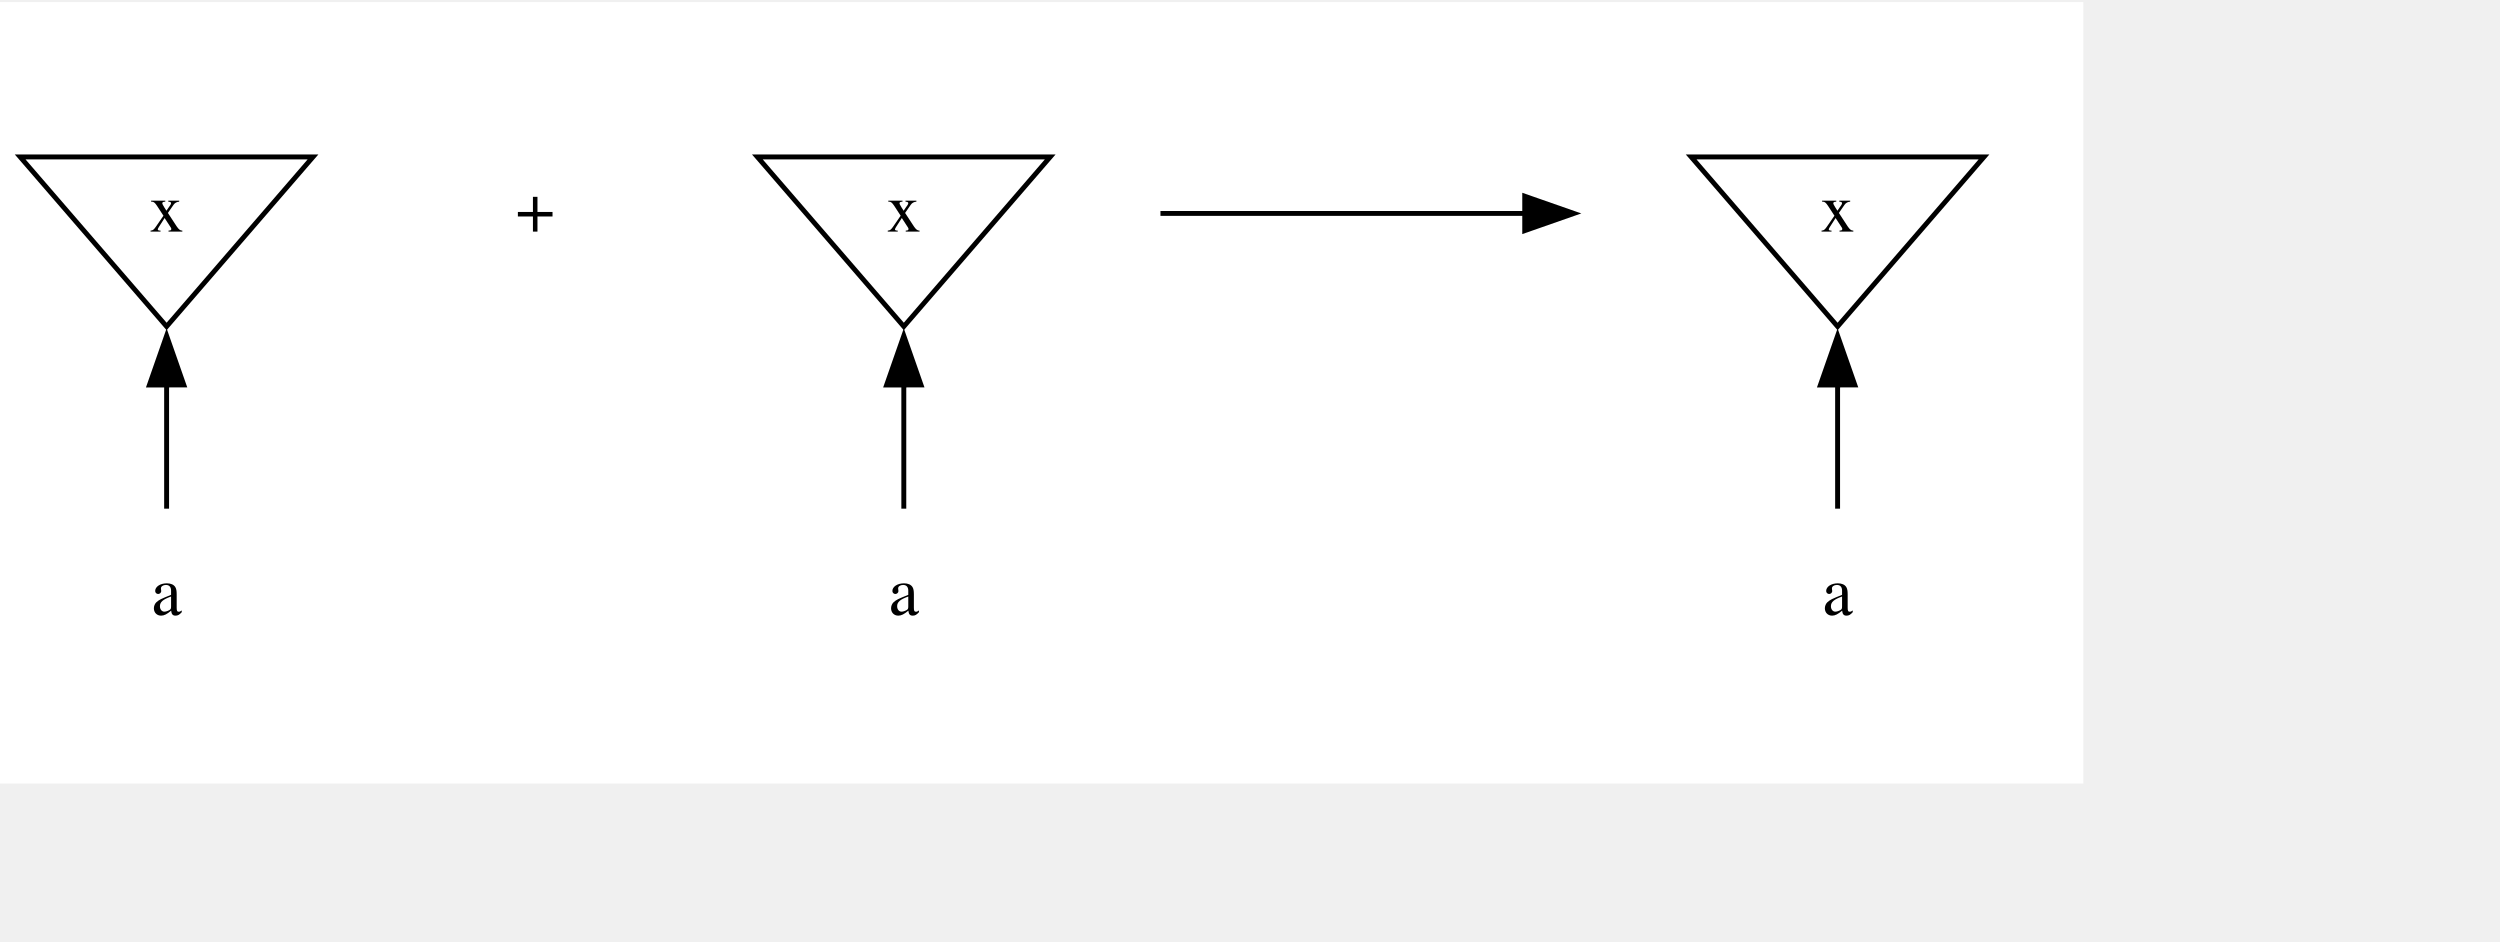
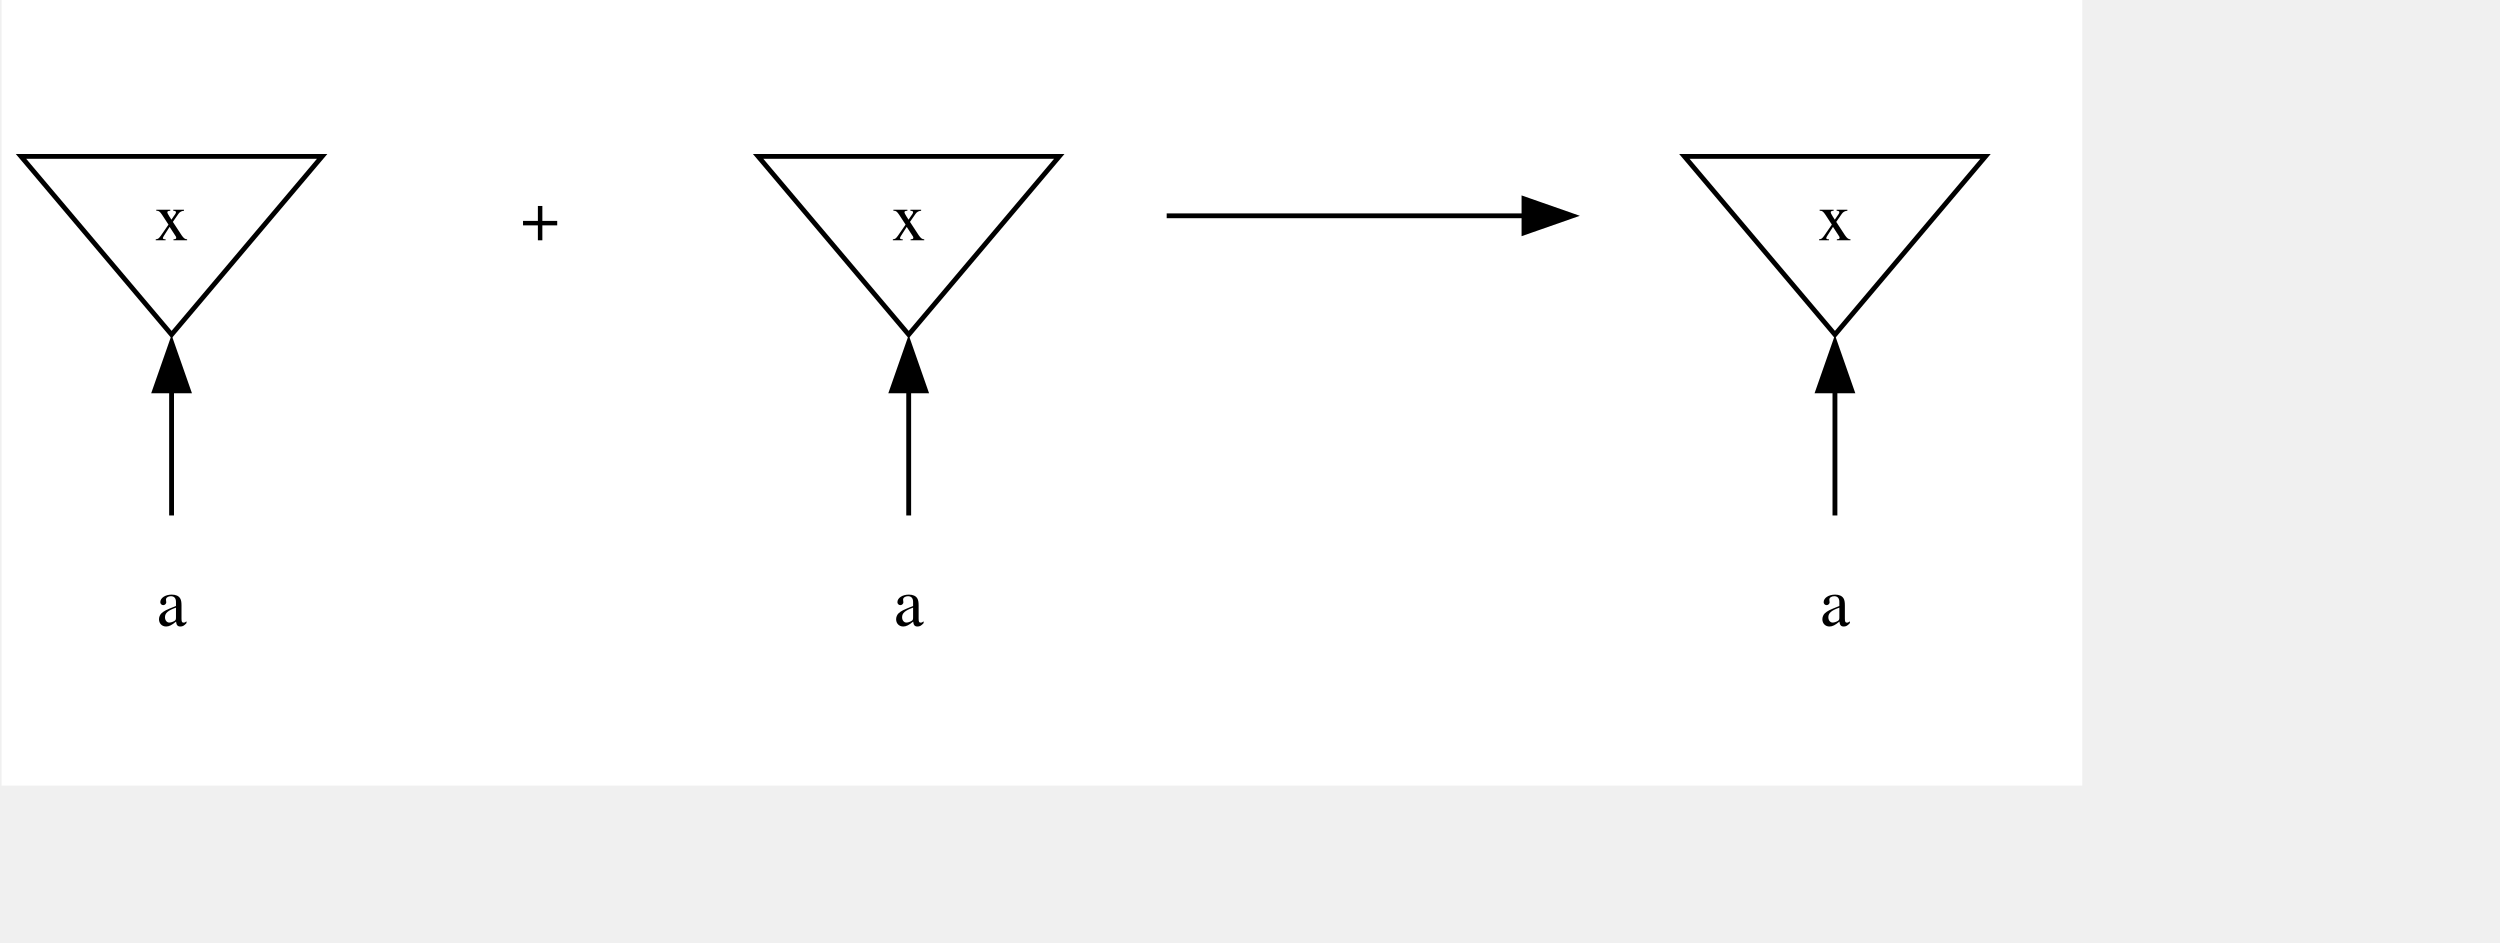
- <svg xmlns="http://www.w3.org/2000/svg" width="353pt" height="133pt" viewBox="0.00 0.00 423.90 159.00">
-   <g id="graph0" class="graph" transform="scale(0.833333 0.833333) rotate(0) translate(4 155)">
-     <polygon fill="white" stroke="none" points="-4,4 -4,-155 419.9,-155 419.9,4 -4,4" />
+ <svg xmlns="http://www.w3.org/2000/svg" width="358pt" height="135pt" viewBox="0.00 0.00 429.05 162.00">
+   <g id="graph0" class="graph" transform="scale(0.833333 0.833333) rotate(0) translate(4 158)">
+     <polygon fill="white" stroke="none" points="-4,4 -4,-158 425.05,-158 425.05,4 -4,4" />
    <g id="clust5" class="cluster">
-       <polygon fill="none" stroke="none" points="331.9,-8 331.9,-143 407.9,-143 407.9,-8 331.9,-8" />
+       <polygon fill="none" stroke="none" points="335.05,-8 335.05,-146 413.05,-146 413.05,-8 335.05,-8" />
    </g>
    <g id="node1" class="node">
-       <polygon fill="none" stroke="black" points="29.9,-89 59.69,-123.5 0.1,-123.5 29.9,-89" />
-       <text text-anchor="middle" x="29.9" y="-108.3" font-family="Times,serif" font-size="14.00">x</text>
+       <polygon fill="none" stroke="black" points="31.05,-89 62.1,-125.75 0,-125.75 31.05,-89" />
+       <text text-anchor="middle" x="31.05" y="-108.45" font-family="Times,serif" font-size="14.00">x</text>
    </g>
    <g id="node2" class="node">
-       <text text-anchor="middle" x="29.9" y="-30.3" font-family="Times,serif" font-size="14.00">a</text>
+       <text text-anchor="middle" x="31.05" y="-28.95" font-family="Times,serif" font-size="14.00">a</text>
    </g>
    <g id="edge1" class="edge">
-       <path fill="none" stroke="black" d="M29.9,-77.38C29.9,-68.57 29.9,-59.44 29.9,-51.93" />
-       <polygon fill="black" stroke="black" points="26.4,-77.09 29.9,-87.1 33.4,-77.1 26.4,-77.09" />
+       <path fill="none" stroke="black" d="M31.05,-77.67C31.05,-68.64 31.05,-59.33 31.05,-51.71" />
+       <polygon fill="black" stroke="black" points="27.55,-77.4 31.05,-87.4 34.55,-77.4 27.55,-77.4" />
    </g>
    <g id="node3" class="node">
-       <text text-anchor="middle" x="104.9" y="-108.3" font-family="Times,serif" font-size="14.00">+</text>
+       <text text-anchor="middle" x="107.05" y="-108.45" font-family="Times,serif" font-size="14.00">+</text>
    </g>
    <g id="node4" class="node">
-       <polygon fill="none" stroke="black" points="179.9,-89 209.69,-123.5 150.1,-123.5 179.9,-89" />
-       <text text-anchor="middle" x="179.9" y="-108.3" font-family="Times,serif" font-size="14.00">x</text>
+       <polygon fill="none" stroke="black" points="183.05,-89 214.1,-125.75 152,-125.75 183.05,-89" />
+       <text text-anchor="middle" x="183.05" y="-108.45" font-family="Times,serif" font-size="14.00">x</text>
    </g>
    <g id="node5" class="node">
-       <text text-anchor="middle" x="179.9" y="-30.3" font-family="Times,serif" font-size="14.00">a</text>
+       <text text-anchor="middle" x="183.05" y="-28.95" font-family="Times,serif" font-size="14.00">a</text>
    </g>
    <g id="edge2" class="edge">
-       <path fill="none" stroke="black" d="M179.9,-77.38C179.9,-68.57 179.9,-59.44 179.9,-51.93" />
-       <polygon fill="black" stroke="black" points="176.4,-77.09 179.9,-87.1 183.4,-77.1 176.4,-77.09" />
+       <path fill="none" stroke="black" d="M183.05,-77.67C183.05,-68.64 183.05,-59.33 183.05,-51.71" />
+       <polygon fill="black" stroke="black" points="179.55,-77.4 183.05,-87.4 186.55,-77.4 179.55,-77.4" />
    </g>
    <g id="node6" class="node">
-       <ellipse fill="none" stroke="none" cx="229.9" cy="-112" rx="1.8" ry="1.8" />
+       <ellipse fill="none" stroke="none" cx="234.05" cy="-113.5" rx="1.8" ry="1.8" />
    </g>
    <g id="node7" class="node">
-       <ellipse fill="none" stroke="none" cx="319.9" cy="-112" rx="1.8" ry="1.8" />
+       <ellipse fill="none" stroke="none" cx="323.05" cy="-113.5" rx="1.8" ry="1.8" />
    </g>
    <g id="edge3" class="edge">
-       <path fill="none" stroke="black" d="M232.12,-112C242.24,-112 284.36,-112 306.37,-112" />
-       <polygon fill="black" stroke="black" points="306.24,-115.5 316.24,-112 306.24,-108.5 306.24,-115.5" />
-       <text text-anchor="middle" x="274.9" y="-118.8" font-family="Times,serif" font-size="14.00" fill="#fffffe" fill-opacity="0">wwwwwww</text>
+       <path fill="none" stroke="black" d="M236.25,-113.5C246.3,-113.5 288.31,-113.5 309.98,-113.5" />
+       <polygon fill="black" stroke="black" points="309.93,-117 319.93,-113.5 309.93,-110 309.93,-117" />
+       <text text-anchor="middle" x="278.55" y="-119.7" font-family="Times,serif" font-size="14.00" fill="#fffffe" fill-opacity="0">wwwwwww</text>
    </g>
    <g id="node8" class="node">
-       <polygon fill="none" stroke="black" points="369.9,-89 399.69,-123.5 340.1,-123.5 369.9,-89" />
-       <text text-anchor="middle" x="369.9" y="-108.3" font-family="Times,serif" font-size="14.00">x</text>
+       <polygon fill="none" stroke="black" points="374.05,-89 405.1,-125.75 343,-125.75 374.05,-89" />
+       <text text-anchor="middle" x="374.05" y="-108.45" font-family="Times,serif" font-size="14.00">x</text>
    </g>
    <g id="node9" class="node">
-       <text text-anchor="middle" x="369.9" y="-30.3" font-family="Times,serif" font-size="14.00">a</text>
+       <text text-anchor="middle" x="374.05" y="-28.95" font-family="Times,serif" font-size="14.00">a</text>
    </g>
    <g id="edge4" class="edge">
-       <path fill="none" stroke="black" d="M369.9,-77.38C369.9,-68.57 369.9,-59.44 369.9,-51.93" />
-       <polygon fill="black" stroke="black" points="366.4,-77.09 369.9,-87.1 373.4,-77.1 366.4,-77.09" />
+       <path fill="none" stroke="black" d="M374.05,-77.67C374.05,-68.64 374.05,-59.33 374.05,-51.71" />
+       <polygon fill="black" stroke="black" points="370.55,-77.4 374.05,-87.4 377.55,-77.4 370.55,-77.4" />
    </g>
  </g>
</svg>
